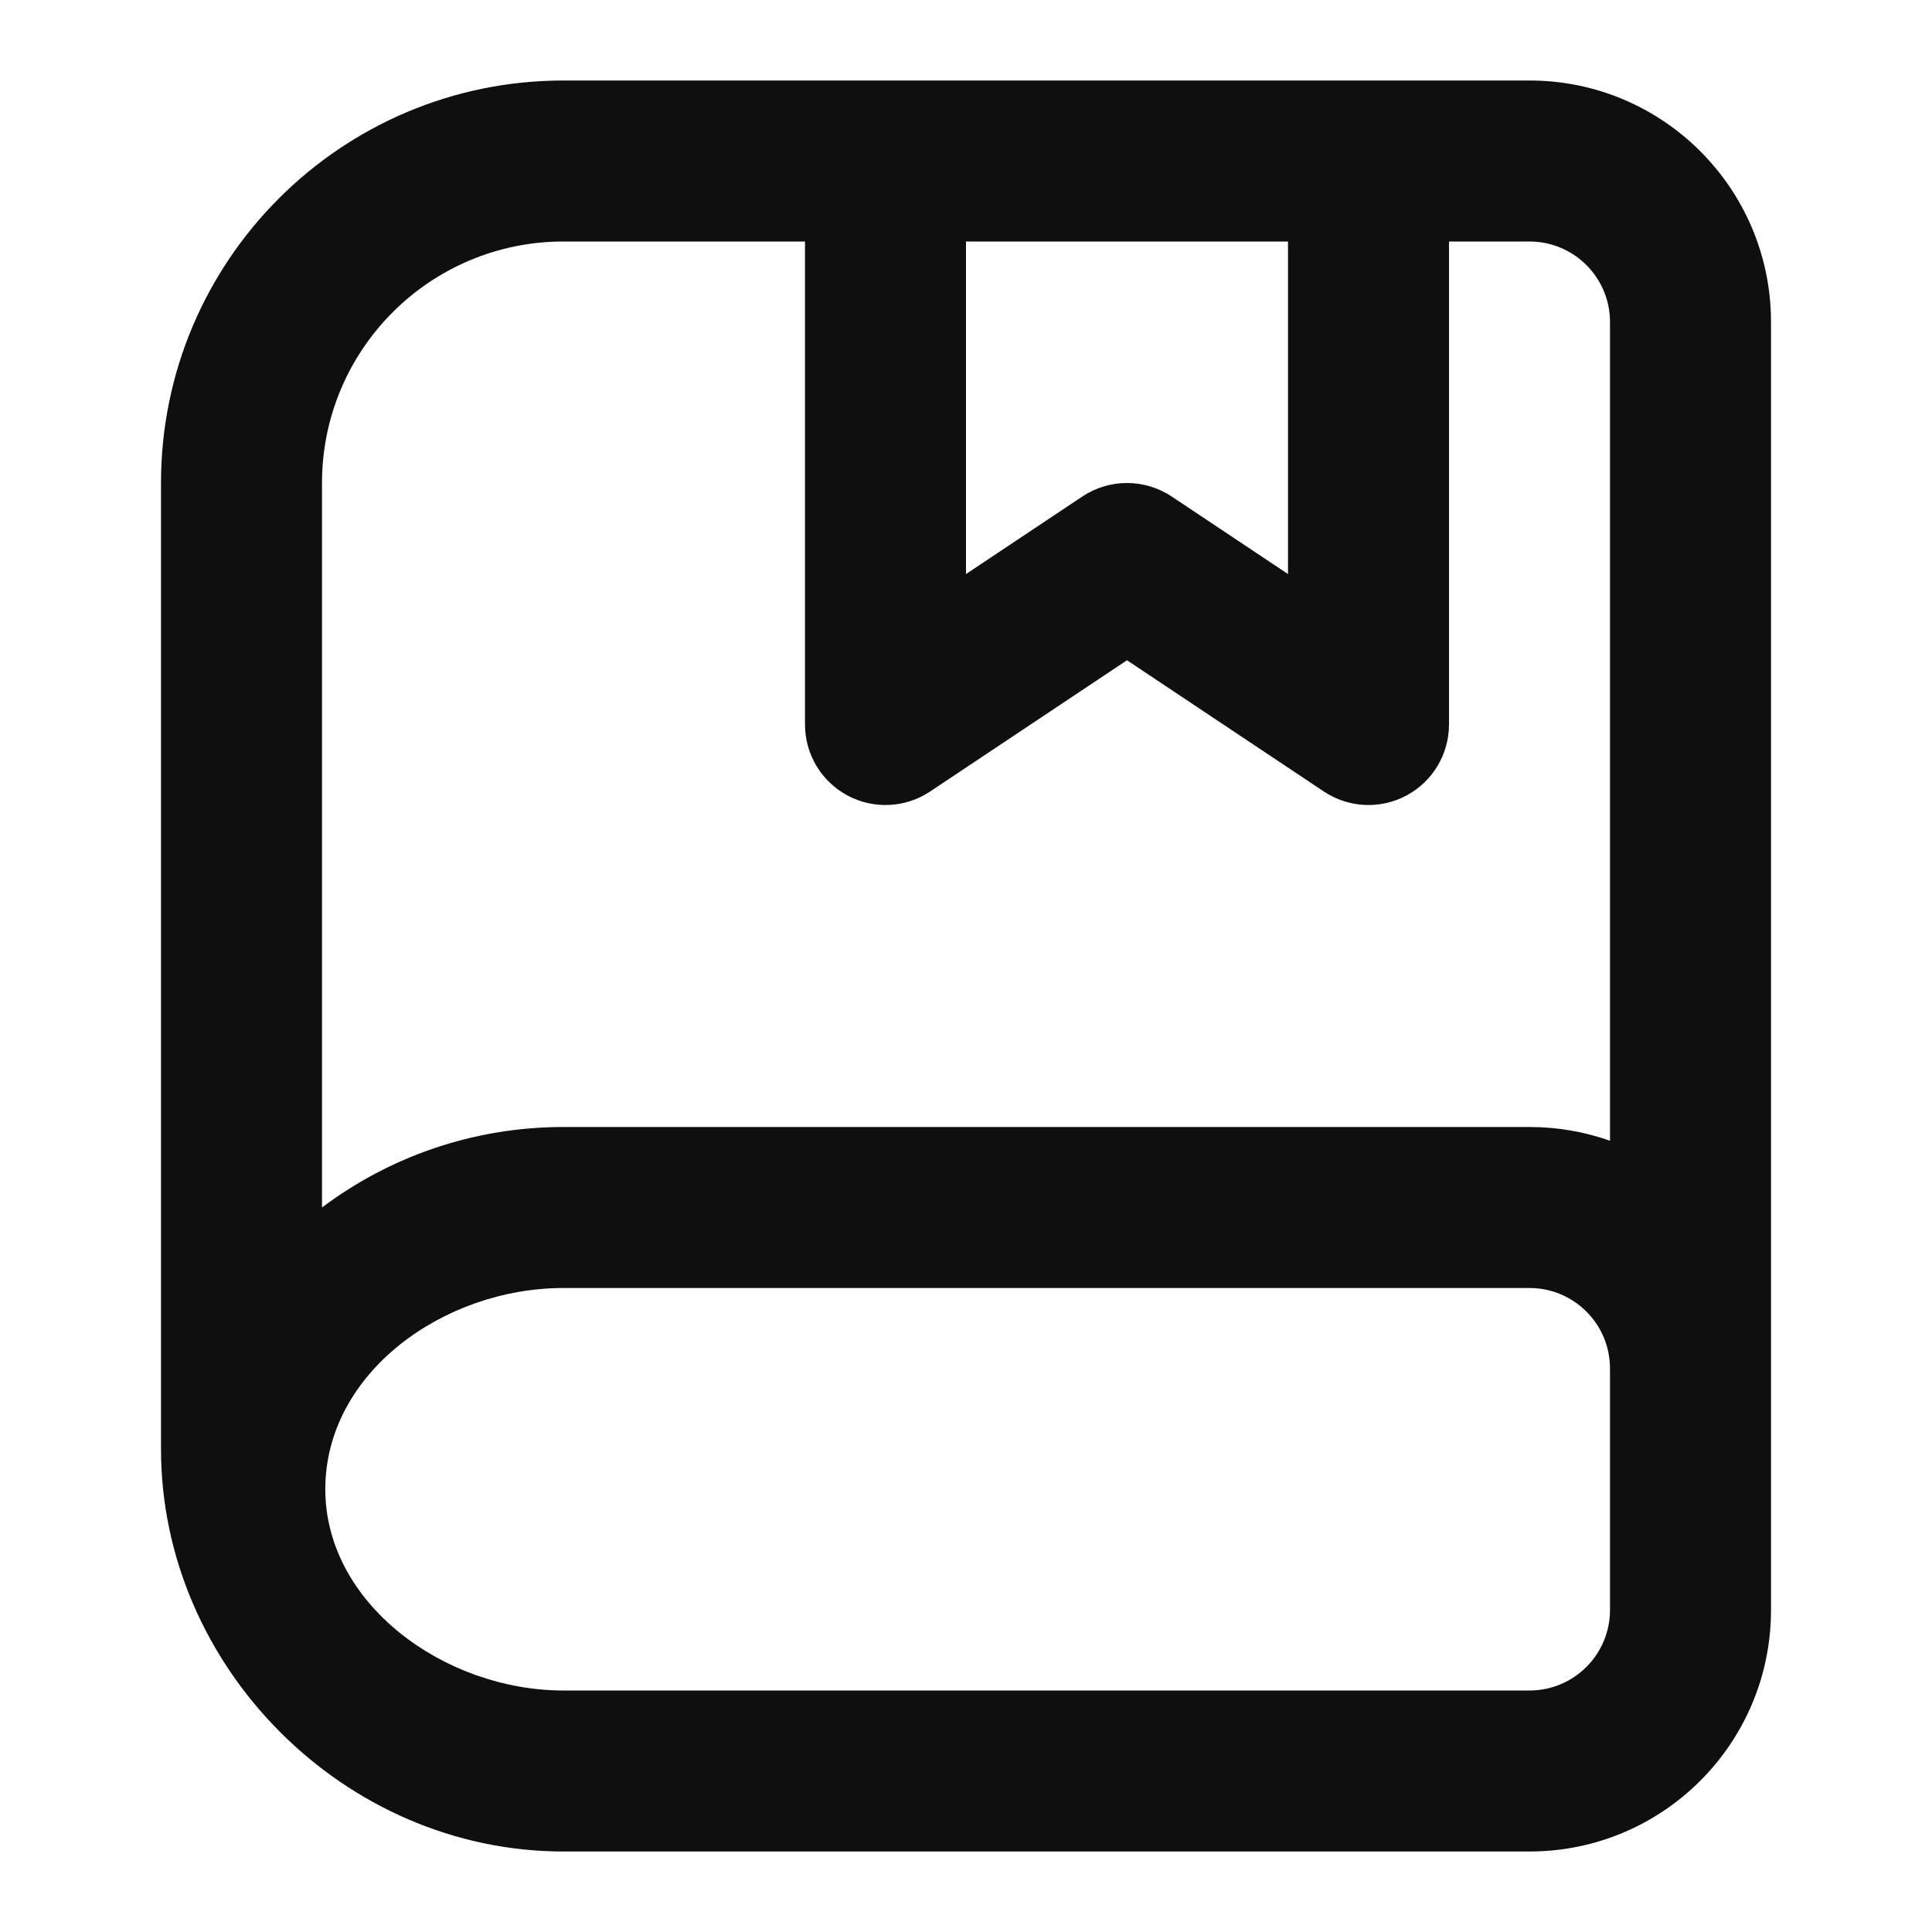
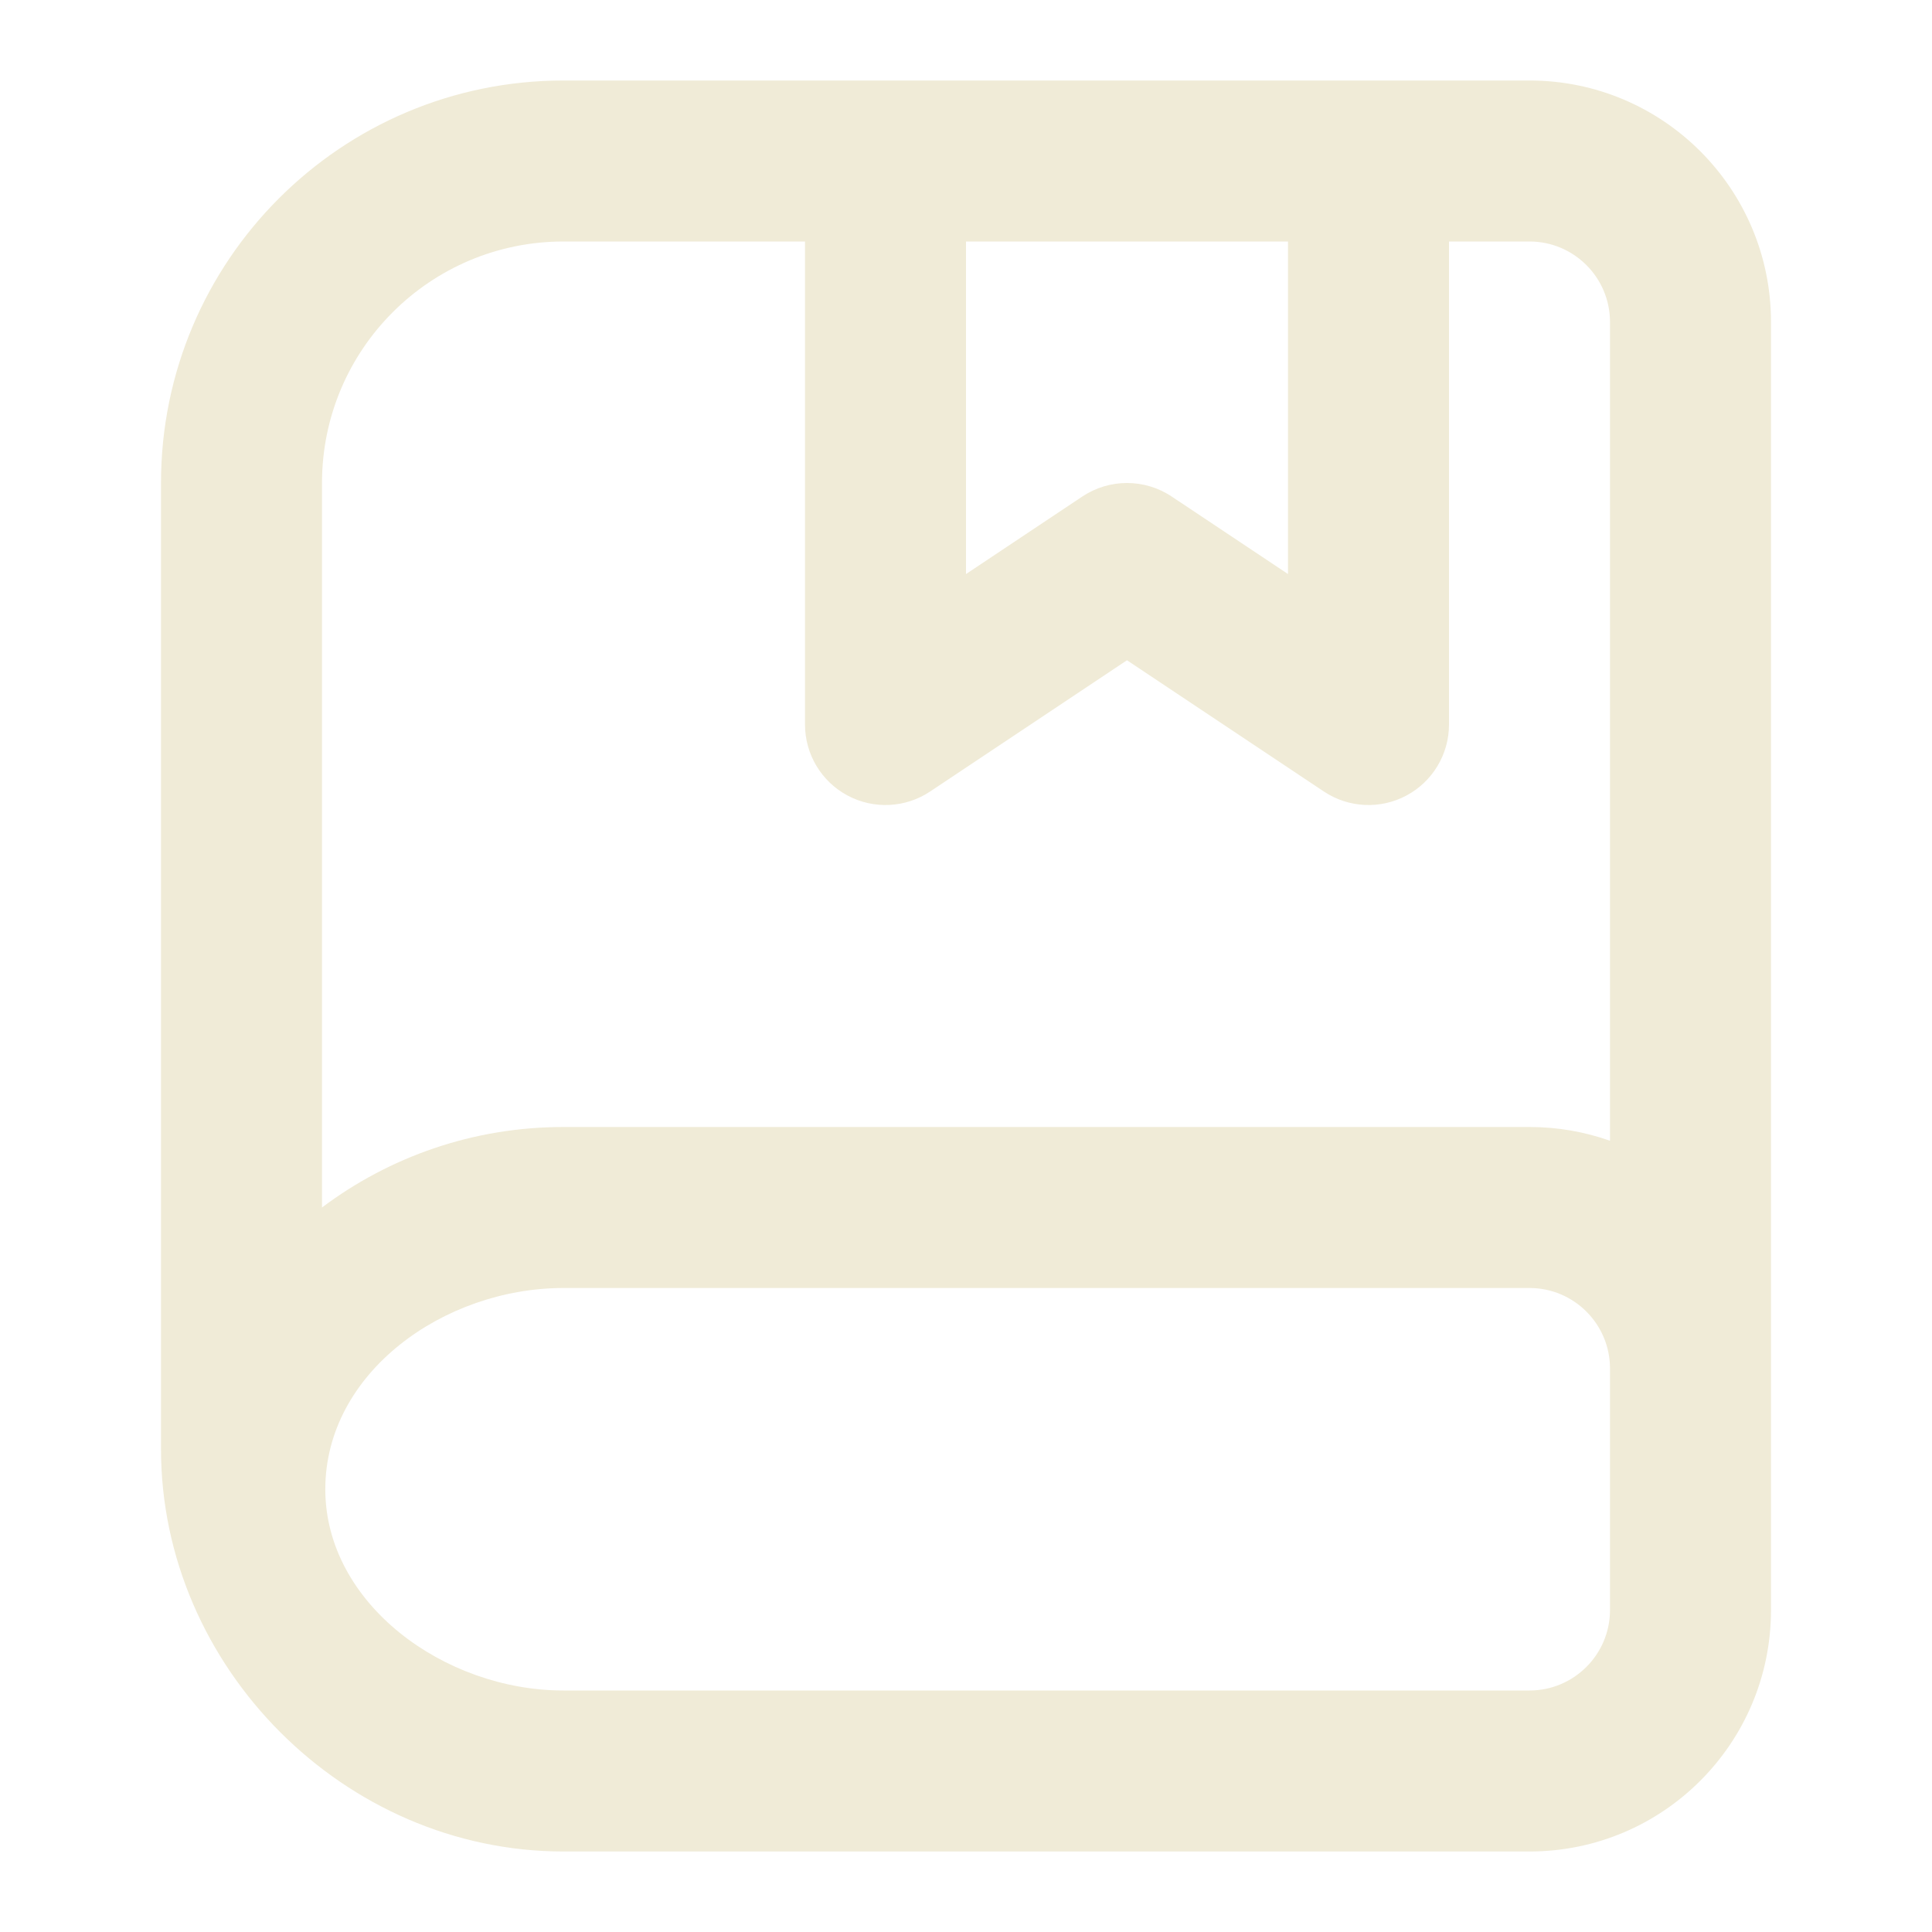
<svg xmlns="http://www.w3.org/2000/svg" width="800px" height="800px" viewBox="0 0 24 24" fill="none">
-   <path fill-rule="evenodd" clip-rule="evenodd" d="M19 23H7C4.275 23 2 20.706 2 18V6C2 3.239 4.239 1 7 1H19C20.657 1 22 2.343 22 4V20C22 21.657 20.657 23 19 23ZM7 3C5.343 3 4 4.343 4 6V15C4.836 14.372 5.874 14 7 14H19C19.351 14 19.687 14.06 20 14.171V4C20 3.448 19.552 3 19 3H18V9C18 9.369 17.797 9.708 17.472 9.882C17.147 10.056 16.752 10.037 16.445 9.832L14 8.202L11.555 9.832C11.248 10.037 10.853 10.056 10.528 9.882C10.203 9.708 10 9.369 10 9V3H7ZM12 3H16V7.131L14.555 6.168C14.219 5.944 13.781 5.944 13.445 6.168L12 7.131V3ZM19 16C19.552 16 20 16.448 20 17V20C20 20.552 19.552 21 19 21H7C5.513 21 4.041 19.916 4.041 18.5C4.041 17.053 5.513 16 7 16H19Z" fill="#0F0F0F" />
+   <path fill-rule="evenodd" clip-rule="evenodd" d="M19 23H7C4.275 23 2 20.706 2 18V6C2 3.239 4.239 1 7 1H19C20.657 1 22 2.343 22 4V20C22 21.657 20.657 23 19 23ZM7 3C5.343 3 4 4.343 4 6V15C4.836 14.372 5.874 14 7 14H19C19.351 14 19.687 14.06 20 14.171V4C20 3.448 19.552 3 19 3H18V9C18 9.369 17.797 9.708 17.472 9.882C17.147 10.056 16.752 10.037 16.445 9.832L14 8.202L11.555 9.832C11.248 10.037 10.853 10.056 10.528 9.882C10.203 9.708 10 9.369 10 9V3H7ZM12 3H16V7.131L14.555 6.168C14.219 5.944 13.781 5.944 13.445 6.168L12 7.131V3ZM19 16C19.552 16 20 16.448 20 17V20C20 20.552 19.552 21 19 21H7C5.513 21 4.041 19.916 4.041 18.5C4.041 17.053 5.513 16 7 16H19Z" fill="#f0ebd7" />
</svg>
